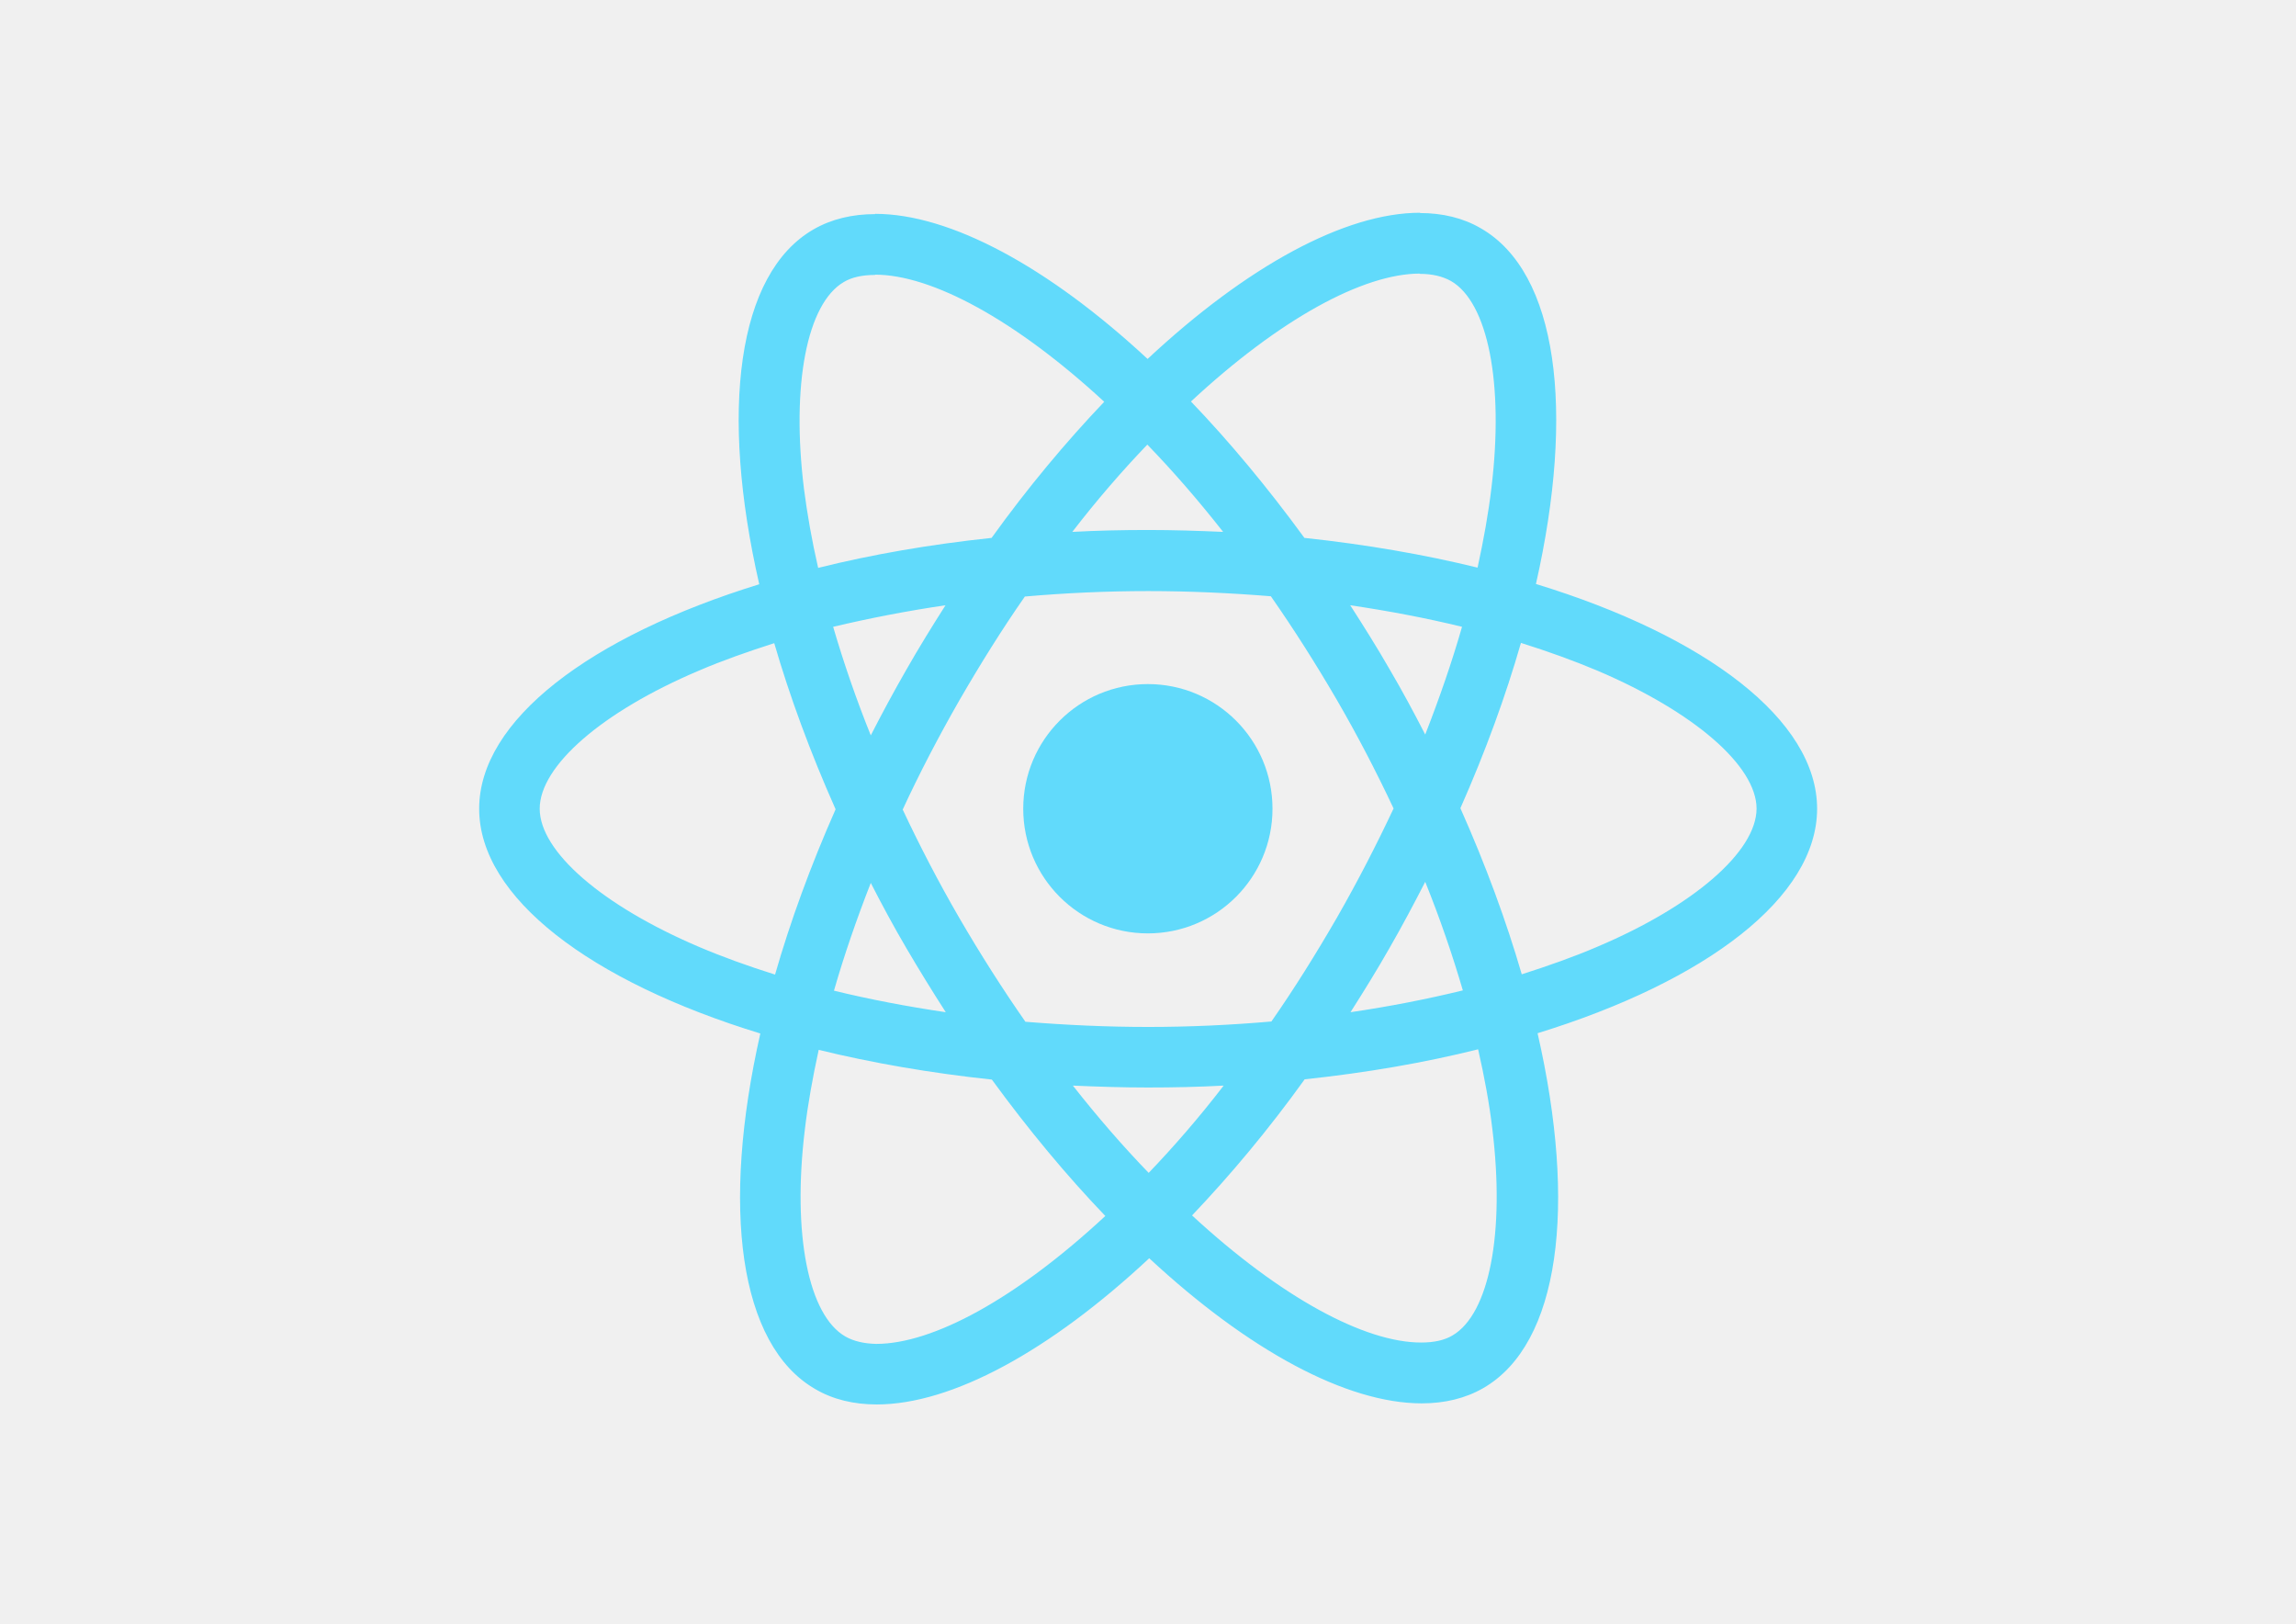
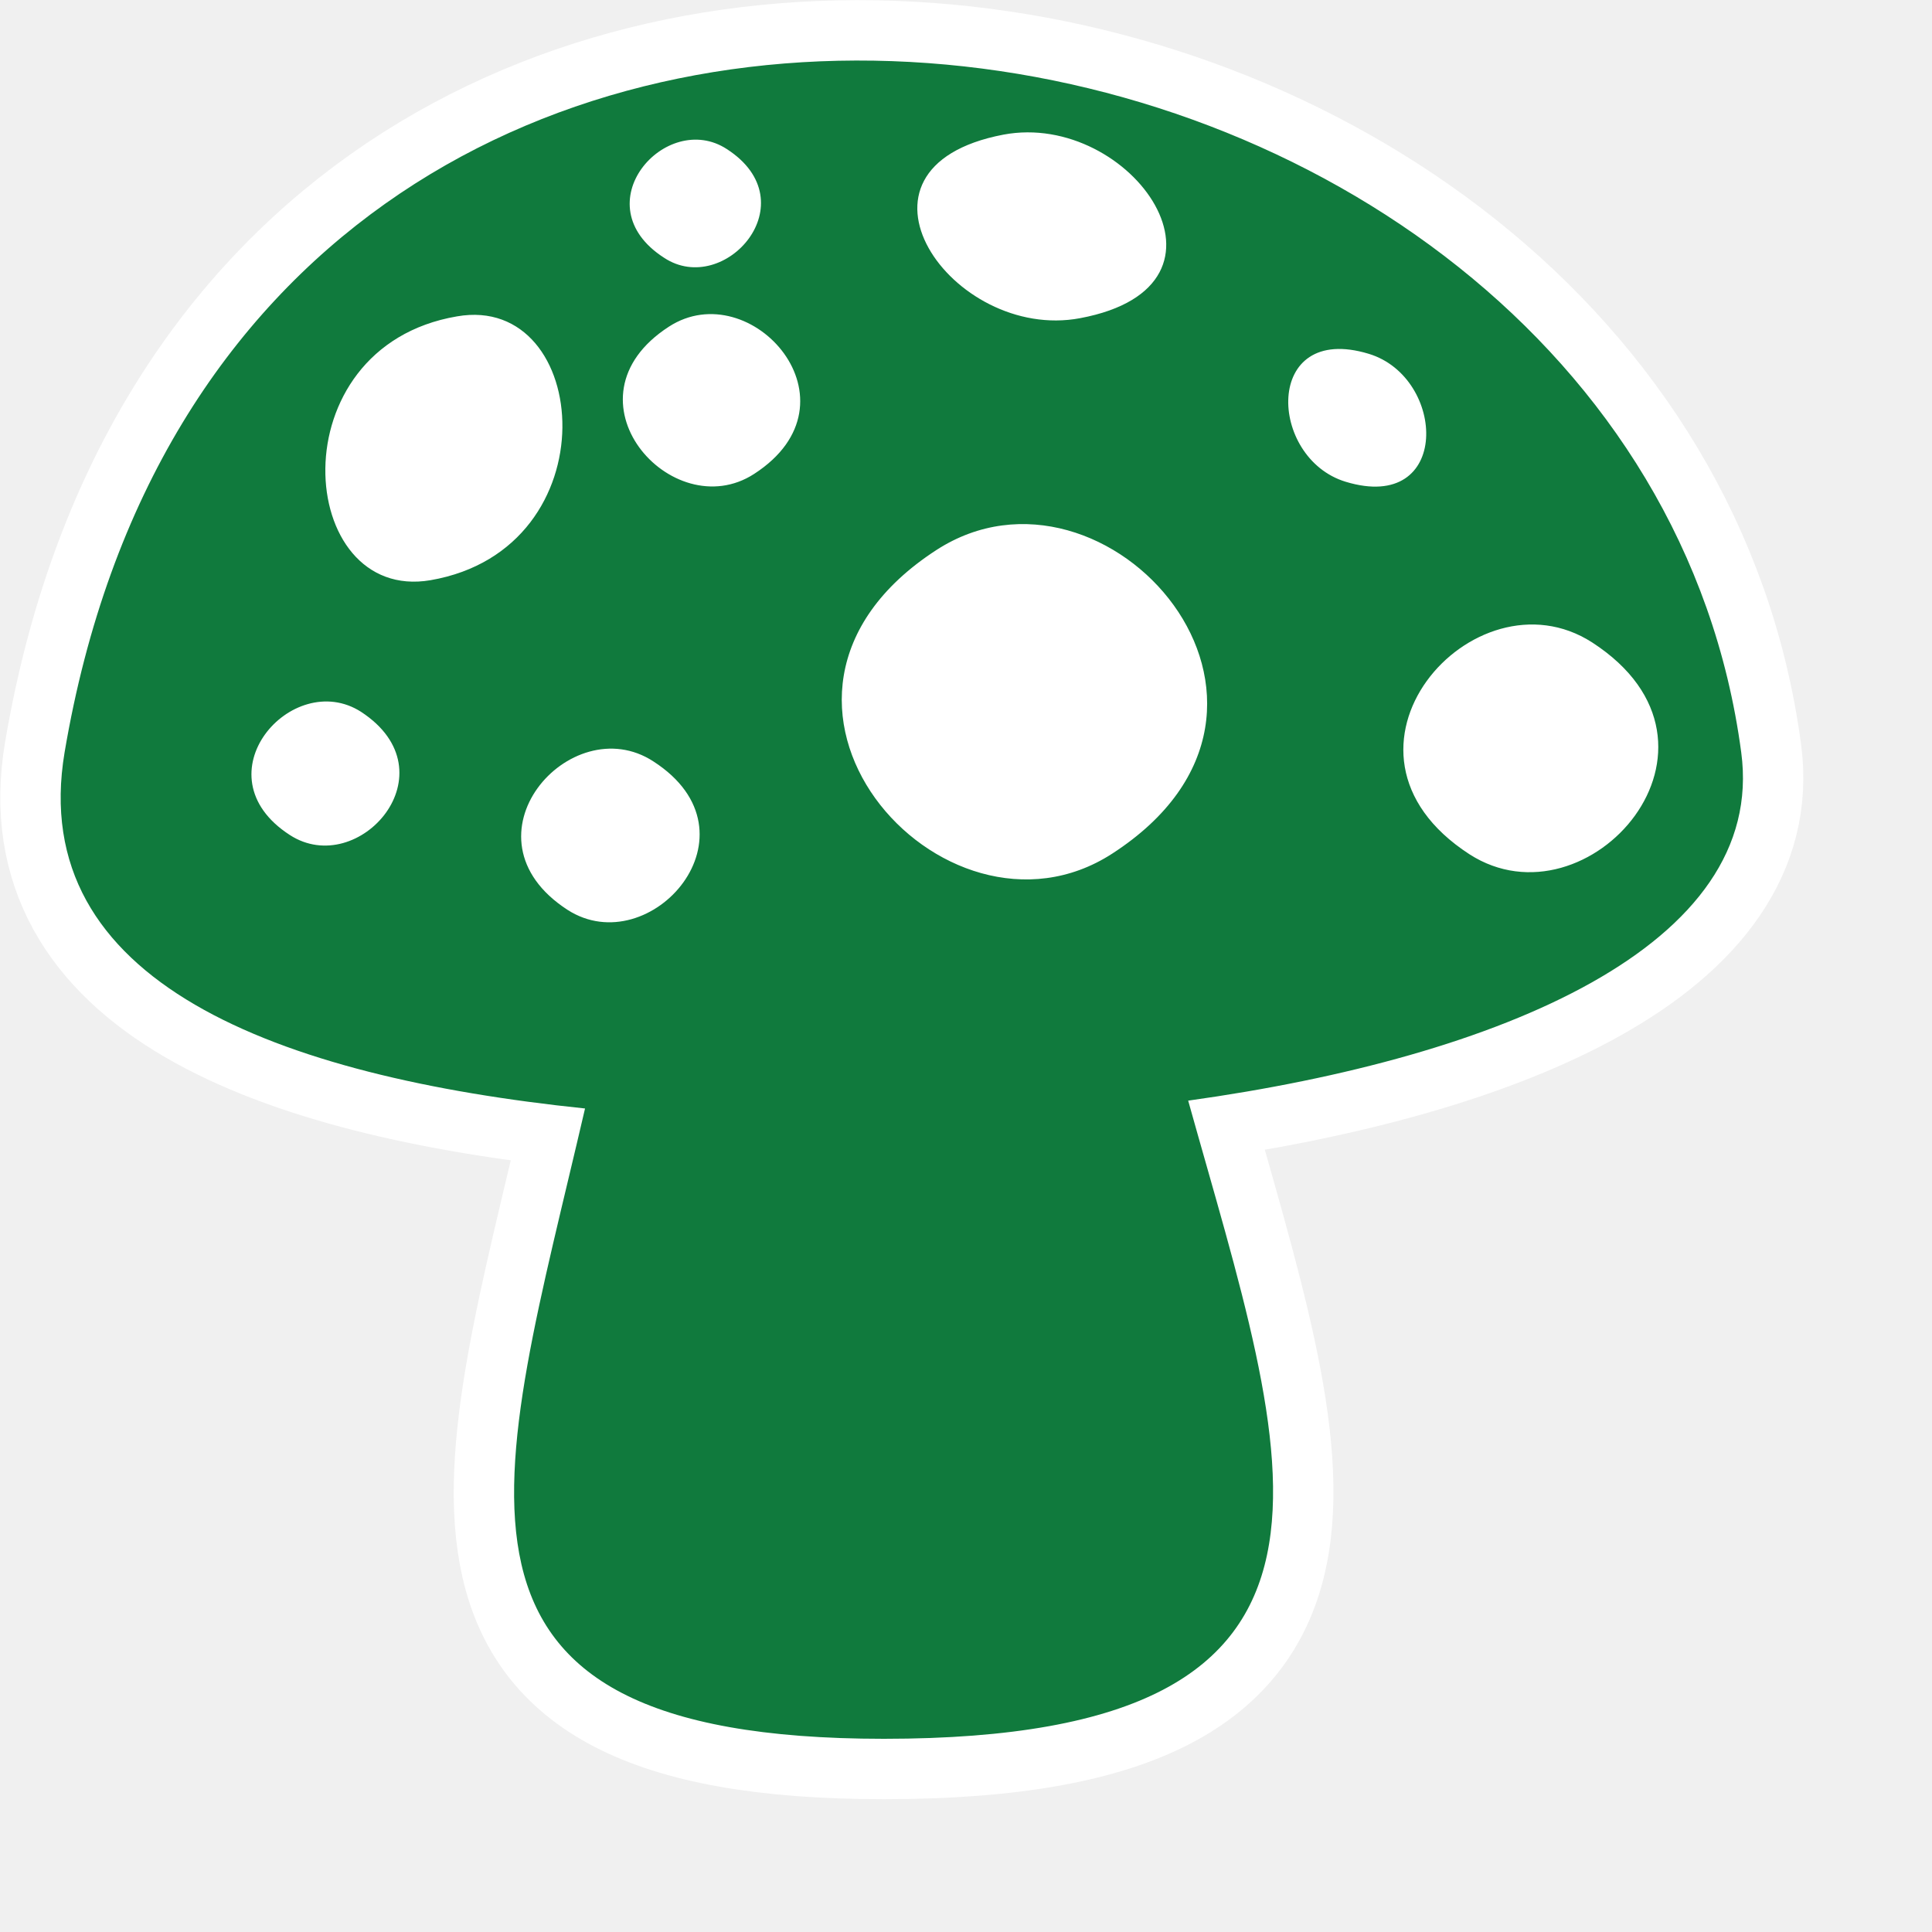
- <svg xmlns="http://www.w3.org/2000/svg" viewBox="0 0 841.9 595.3">
-   <g fill="#61DAFB">
-     <path d="M666.3 296.5c0-32.5-40.7-63.3-103.1-82.4 14.4-63.6 8-114.2-20.2-130.4-6.5-3.8-14.1-5.6-22.4-5.6v22.3c4.6 0 8.3.9 11.4 2.6 13.6 7.8 19.5 37.5 14.9 75.7-1.1 9.4-2.9 19.3-5.1 29.4-19.6-4.8-41-8.5-63.5-10.9-13.5-18.5-27.5-35.3-41.6-50 32.6-30.3 63.2-46.9 84-46.9V78c-27.5 0-63.5 19.6-99.9 53.6-36.4-33.8-72.4-53.2-99.9-53.2v22.3c20.7 0 51.4 16.5 84 46.6-14 14.7-28 31.4-41.3 49.9-22.6 2.4-44 6.1-63.6 11-2.3-10-4-19.7-5.2-29-4.7-38.2 1.1-67.9 14.6-75.8 3-1.8 6.9-2.6 11.5-2.6V78.5c-8.4 0-16 1.8-22.6 5.6-28.1 16.2-34.4 66.7-19.9 130.1-62.2 19.2-102.7 49.9-102.7 82.3 0 32.5 40.7 63.3 103.1 82.4-14.4 63.6-8 114.2 20.2 130.4 6.5 3.8 14.1 5.6 22.5 5.6 27.5 0 63.5-19.6 99.9-53.6 36.4 33.8 72.4 53.2 99.9 53.2 8.4 0 16-1.8 22.6-5.6 28.1-16.2 34.4-66.7 19.9-130.1 62-19.1 102.5-49.9 102.5-82.3zm-130.2-66.7c-3.7 12.9-8.3 26.2-13.5 39.5-4.1-8-8.4-16-13.1-24-4.6-8-9.5-15.8-14.4-23.4 14.2 2.1 27.9 4.7 41 7.9zm-45.8 106.5c-7.8 13.5-15.8 26.3-24.1 38.2-14.9 1.3-30 2-45.2 2-15.1 0-30.2-.7-45-1.9-8.3-11.9-16.4-24.6-24.2-38-7.6-13.1-14.5-26.4-20.8-39.8 6.2-13.4 13.2-26.8 20.7-39.9 7.8-13.5 15.8-26.3 24.1-38.2 14.9-1.3 30-2 45.2-2 15.1 0 30.2.7 45 1.9 8.3 11.9 16.4 24.6 24.2 38 7.6 13.1 14.5 26.4 20.8 39.8-6.3 13.4-13.2 26.8-20.7 39.9zm32.3-13c5.4 13.4 10 26.8 13.8 39.8-13.1 3.2-26.9 5.9-41.2 8 4.9-7.7 9.8-15.6 14.4-23.7 4.6-8 8.9-16.1 13-24.1zM421.2 430c-9.3-9.6-18.6-20.3-27.8-32 9 .4 18.2.7 27.5.7 9.4 0 18.7-.2 27.8-.7-9 11.7-18.3 22.4-27.5 32zm-74.4-58.9c-14.2-2.1-27.9-4.7-41-7.9 3.7-12.9 8.3-26.2 13.5-39.5 4.1 8 8.4 16 13.1 24 4.7 8 9.5 15.8 14.4 23.4zM420.7 163c9.3 9.6 18.6 20.3 27.8 32-9-.4-18.2-.7-27.5-.7-9.4 0-18.7.2-27.8.7 9-11.7 18.3-22.4 27.5-32zm-74 58.9c-4.9 7.7-9.8 15.6-14.4 23.7-4.6 8-8.9 16-13 24-5.4-13.4-10-26.8-13.8-39.8 13.1-3.1 26.9-5.8 41.2-7.9zm-90.5 125.2c-35.4-15.1-58.3-34.9-58.3-50.6 0-15.7 22.9-35.6 58.3-50.6 8.6-3.7 18-7 27.7-10.1 5.7 19.6 13.2 40 22.5 60.9-9.2 20.8-16.6 41.1-22.2 60.6-9.9-3.1-19.3-6.5-28-10.2zM310 490c-13.6-7.8-19.5-37.5-14.9-75.7 1.1-9.4 2.9-19.3 5.1-29.4 19.6 4.8 41 8.5 63.5 10.9 13.5 18.5 27.5 35.3 41.6 50-32.6 30.3-63.2 46.9-84 46.9-4.5-.1-8.3-1-11.3-2.7zm237.2-76.2c4.7 38.2-1.1 67.9-14.6 75.8-3 1.8-6.9 2.6-11.5 2.6-20.7 0-51.4-16.5-84-46.6 14-14.7 28-31.4 41.3-49.9 22.6-2.4 44-6.1 63.6-11 2.3 10.1 4.1 19.8 5.2 29.1zm38.5-66.7c-8.6 3.7-18 7-27.7 10.1-5.7-19.6-13.2-40-22.5-60.9 9.2-20.8 16.6-41.1 22.2-60.6 9.9 3.1 19.3 6.5 28.1 10.2 35.4 15.1 58.3 34.9 58.3 50.6-.1 15.7-23 35.6-58.4 50.6zM320.8 78.4z" />
-     <circle cx="420.9" cy="296.5" r="45.7" />
-     <path d="M520.5 78.1z" />
+ <svg xmlns="http://www.w3.org/2000/svg" viewBox="0 0 32 32" version="1.1">
+   <g id="Layer_1-2">
+     <g id="SVGRepo_iconCarrier">
+       <path d="M19.68,18.23c1.67,5.98,3.49,10.57-5.04,10.57-7.97,0-6.39-4.23-4.95-10.44-5.1-.53-9.26-2.09-8.62-5.9C3.96-4.62,27.06-.9,28.84,12.46c.43,3.2-3.99,5.05-9.16,5.77Z" style="fill:#fff; stroke:#fff; stroke-width:2px;" />
+     </g>
+     <g id="SVGRepo_iconCarrier-2">
+       <path d="M28.84,12.46C27.06-.9,3.96-4.62,1.07,12.46c-.64,3.81,3.52,5.37,8.62,5.9-1.44,6.21-3.02,10.44,4.95,10.44,8.53,0,6.71-4.59,5.04-10.57,5.17-.72,9.59-2.57,9.16-5.77ZM16.62,2.23c2.12-.4,4.15,2.5,1.27,3.04-2.12.4-4.15-2.49-1.27-3.04ZM12.04,2.47c1.36.88-.04,2.46-1.04,1.8-1.37-.88.03-2.46,1.04-1.8ZM4.8,13.83c-1.53-.99.04-2.77,1.18-2.04,1.53,1-.04,2.78-1.18,2.04ZM7.13,9.61c-2.23.38-2.56-3.86.44-4.37,2.23-.39,2.57,3.85-.44,4.37ZM9.4,15.07c-1.85-1.2.05-3.35,1.42-2.46,1.85,1.19-.05,3.34-1.42,2.46ZM12.49,7.85c-1.36.88-3.25-1.25-1.41-2.44,1.36-.88,3.25,1.25,1.41,2.44ZM18.42,14.14c-2.8,1.81-6.69-2.58-2.91-5.03,2.81-1.82,6.7,2.58,2.91,5.03ZM22.29,7.98c-1.29-.39-1.37-2.65.38-2.12,1.29.39,1.37,2.65-.38,2.12ZM24.34,14.15c-2.64-1.71.07-4.77,2.03-3.51,2.64,1.71-.07,4.77-2.03,3.51Z" style="fill:#107a3d; stroke-width:0px;" />
+     </g>
  </g>
</svg>
